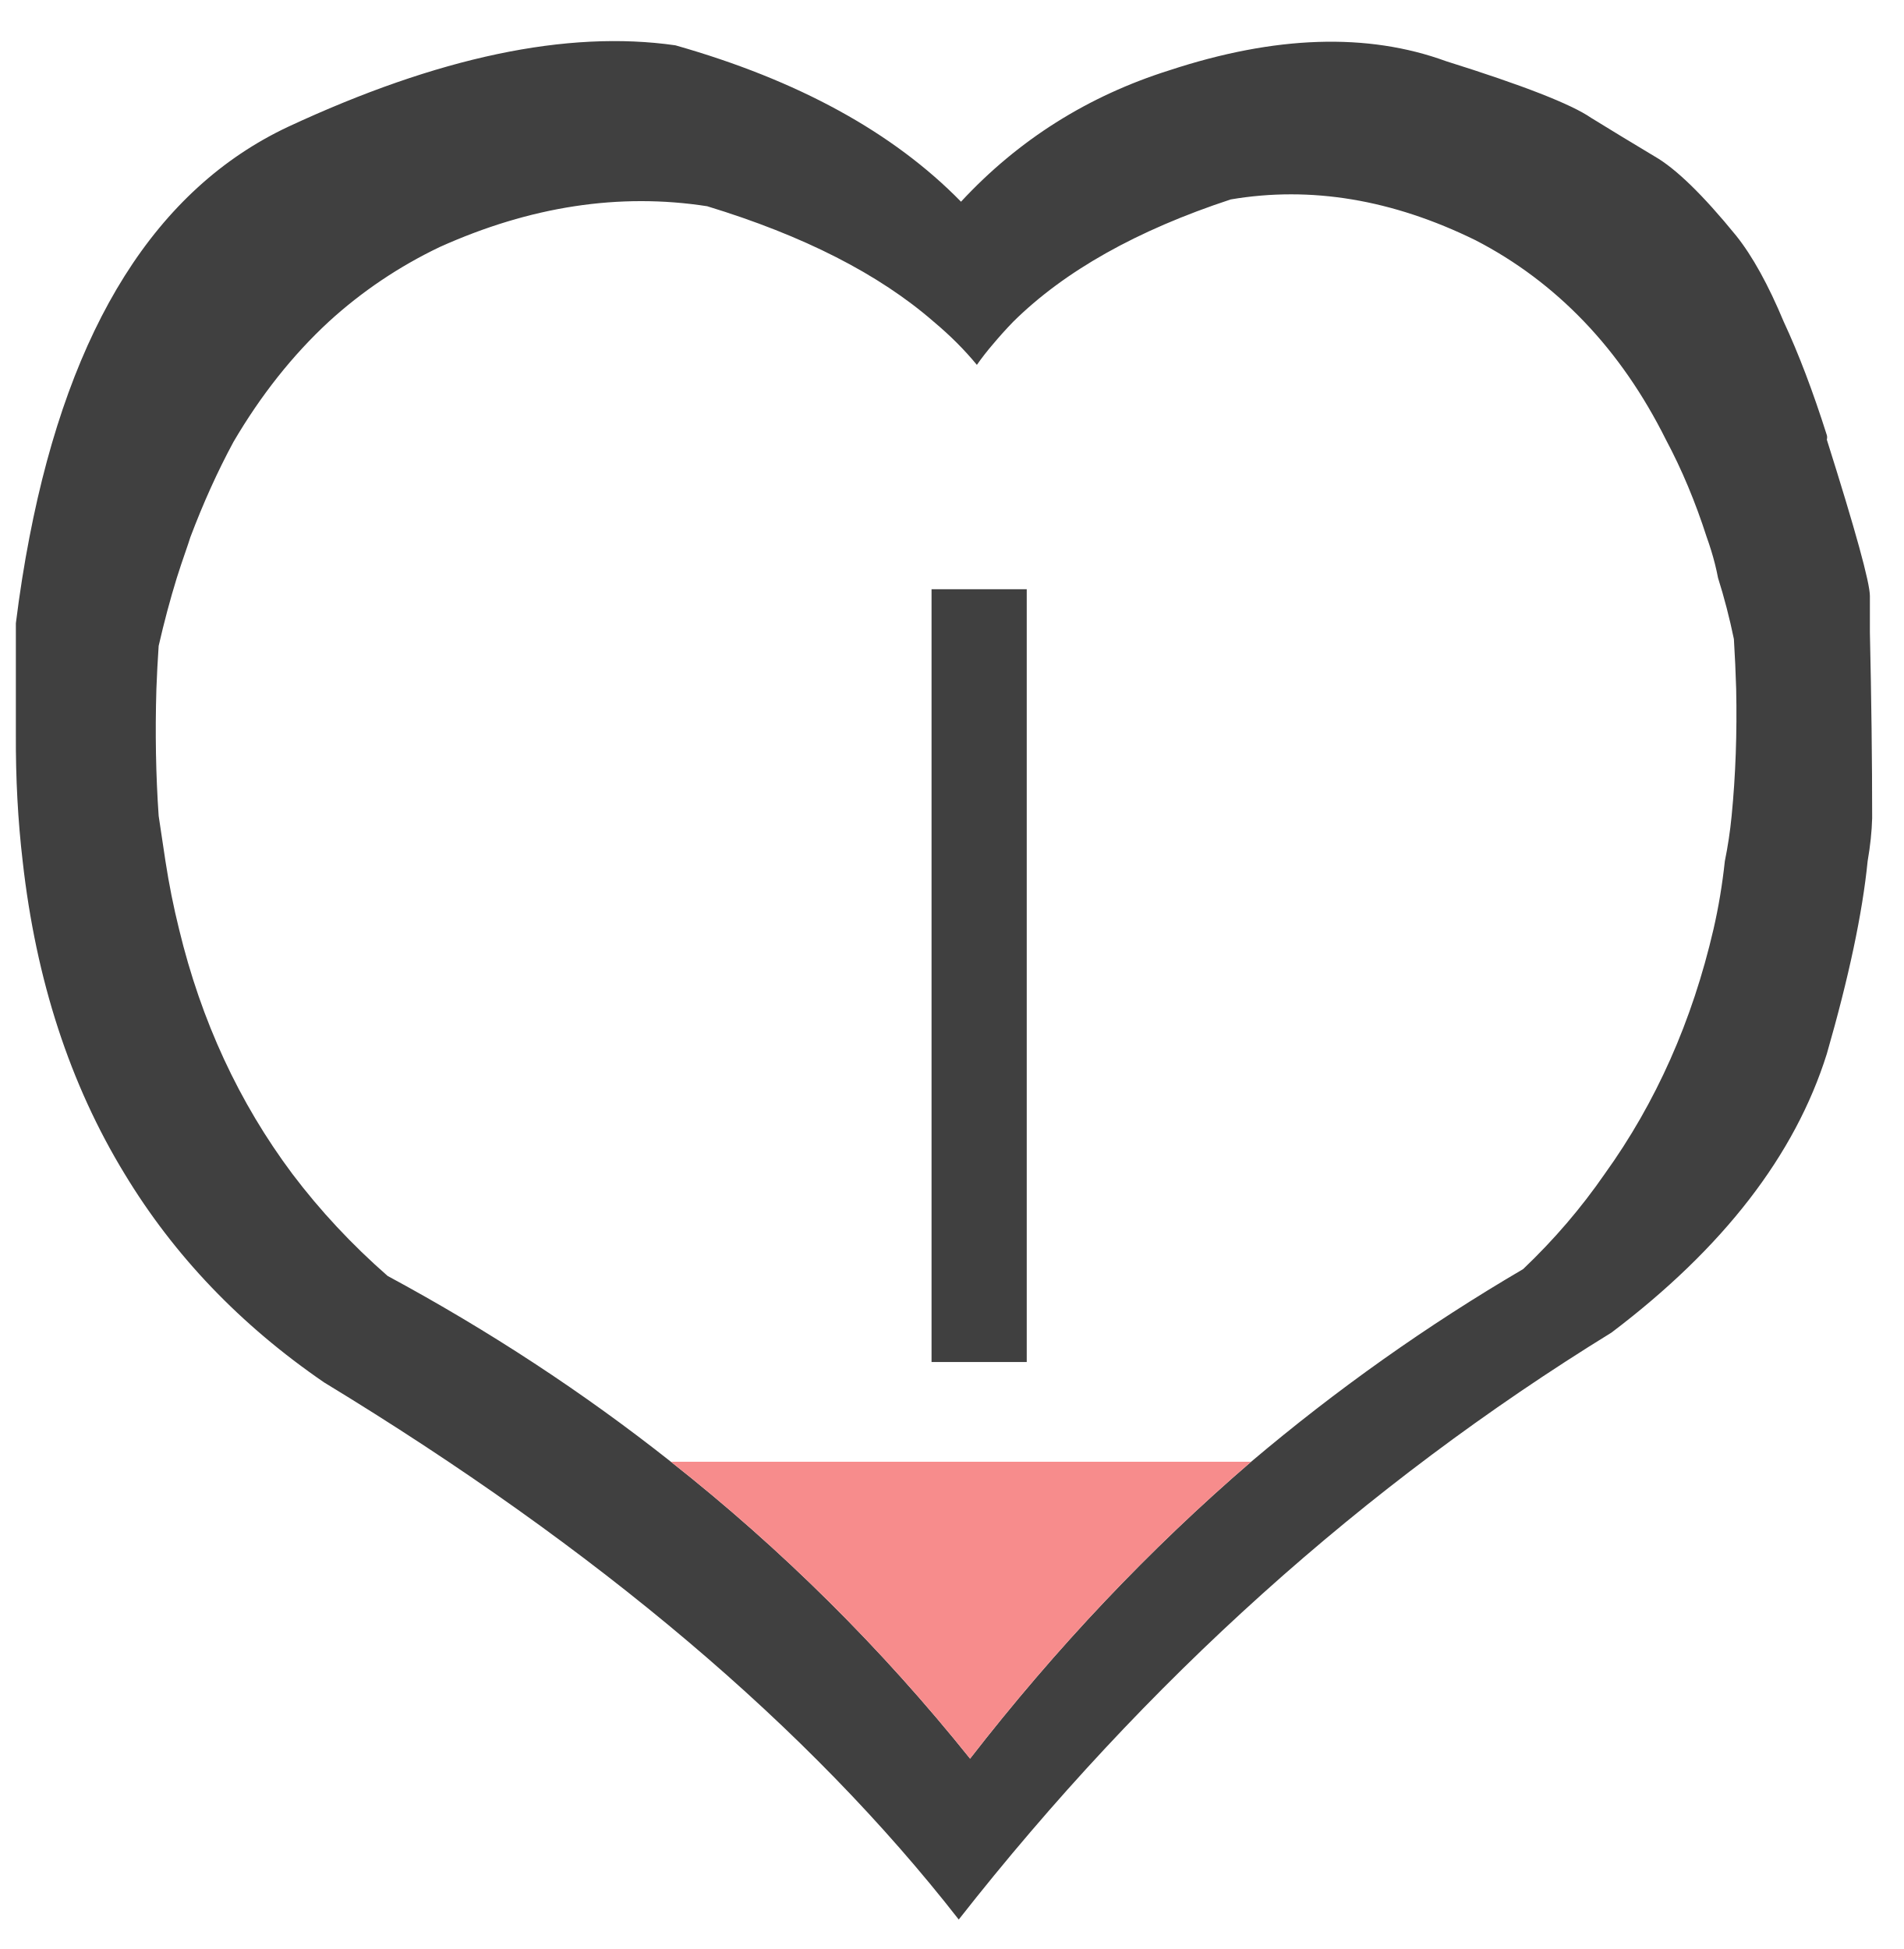
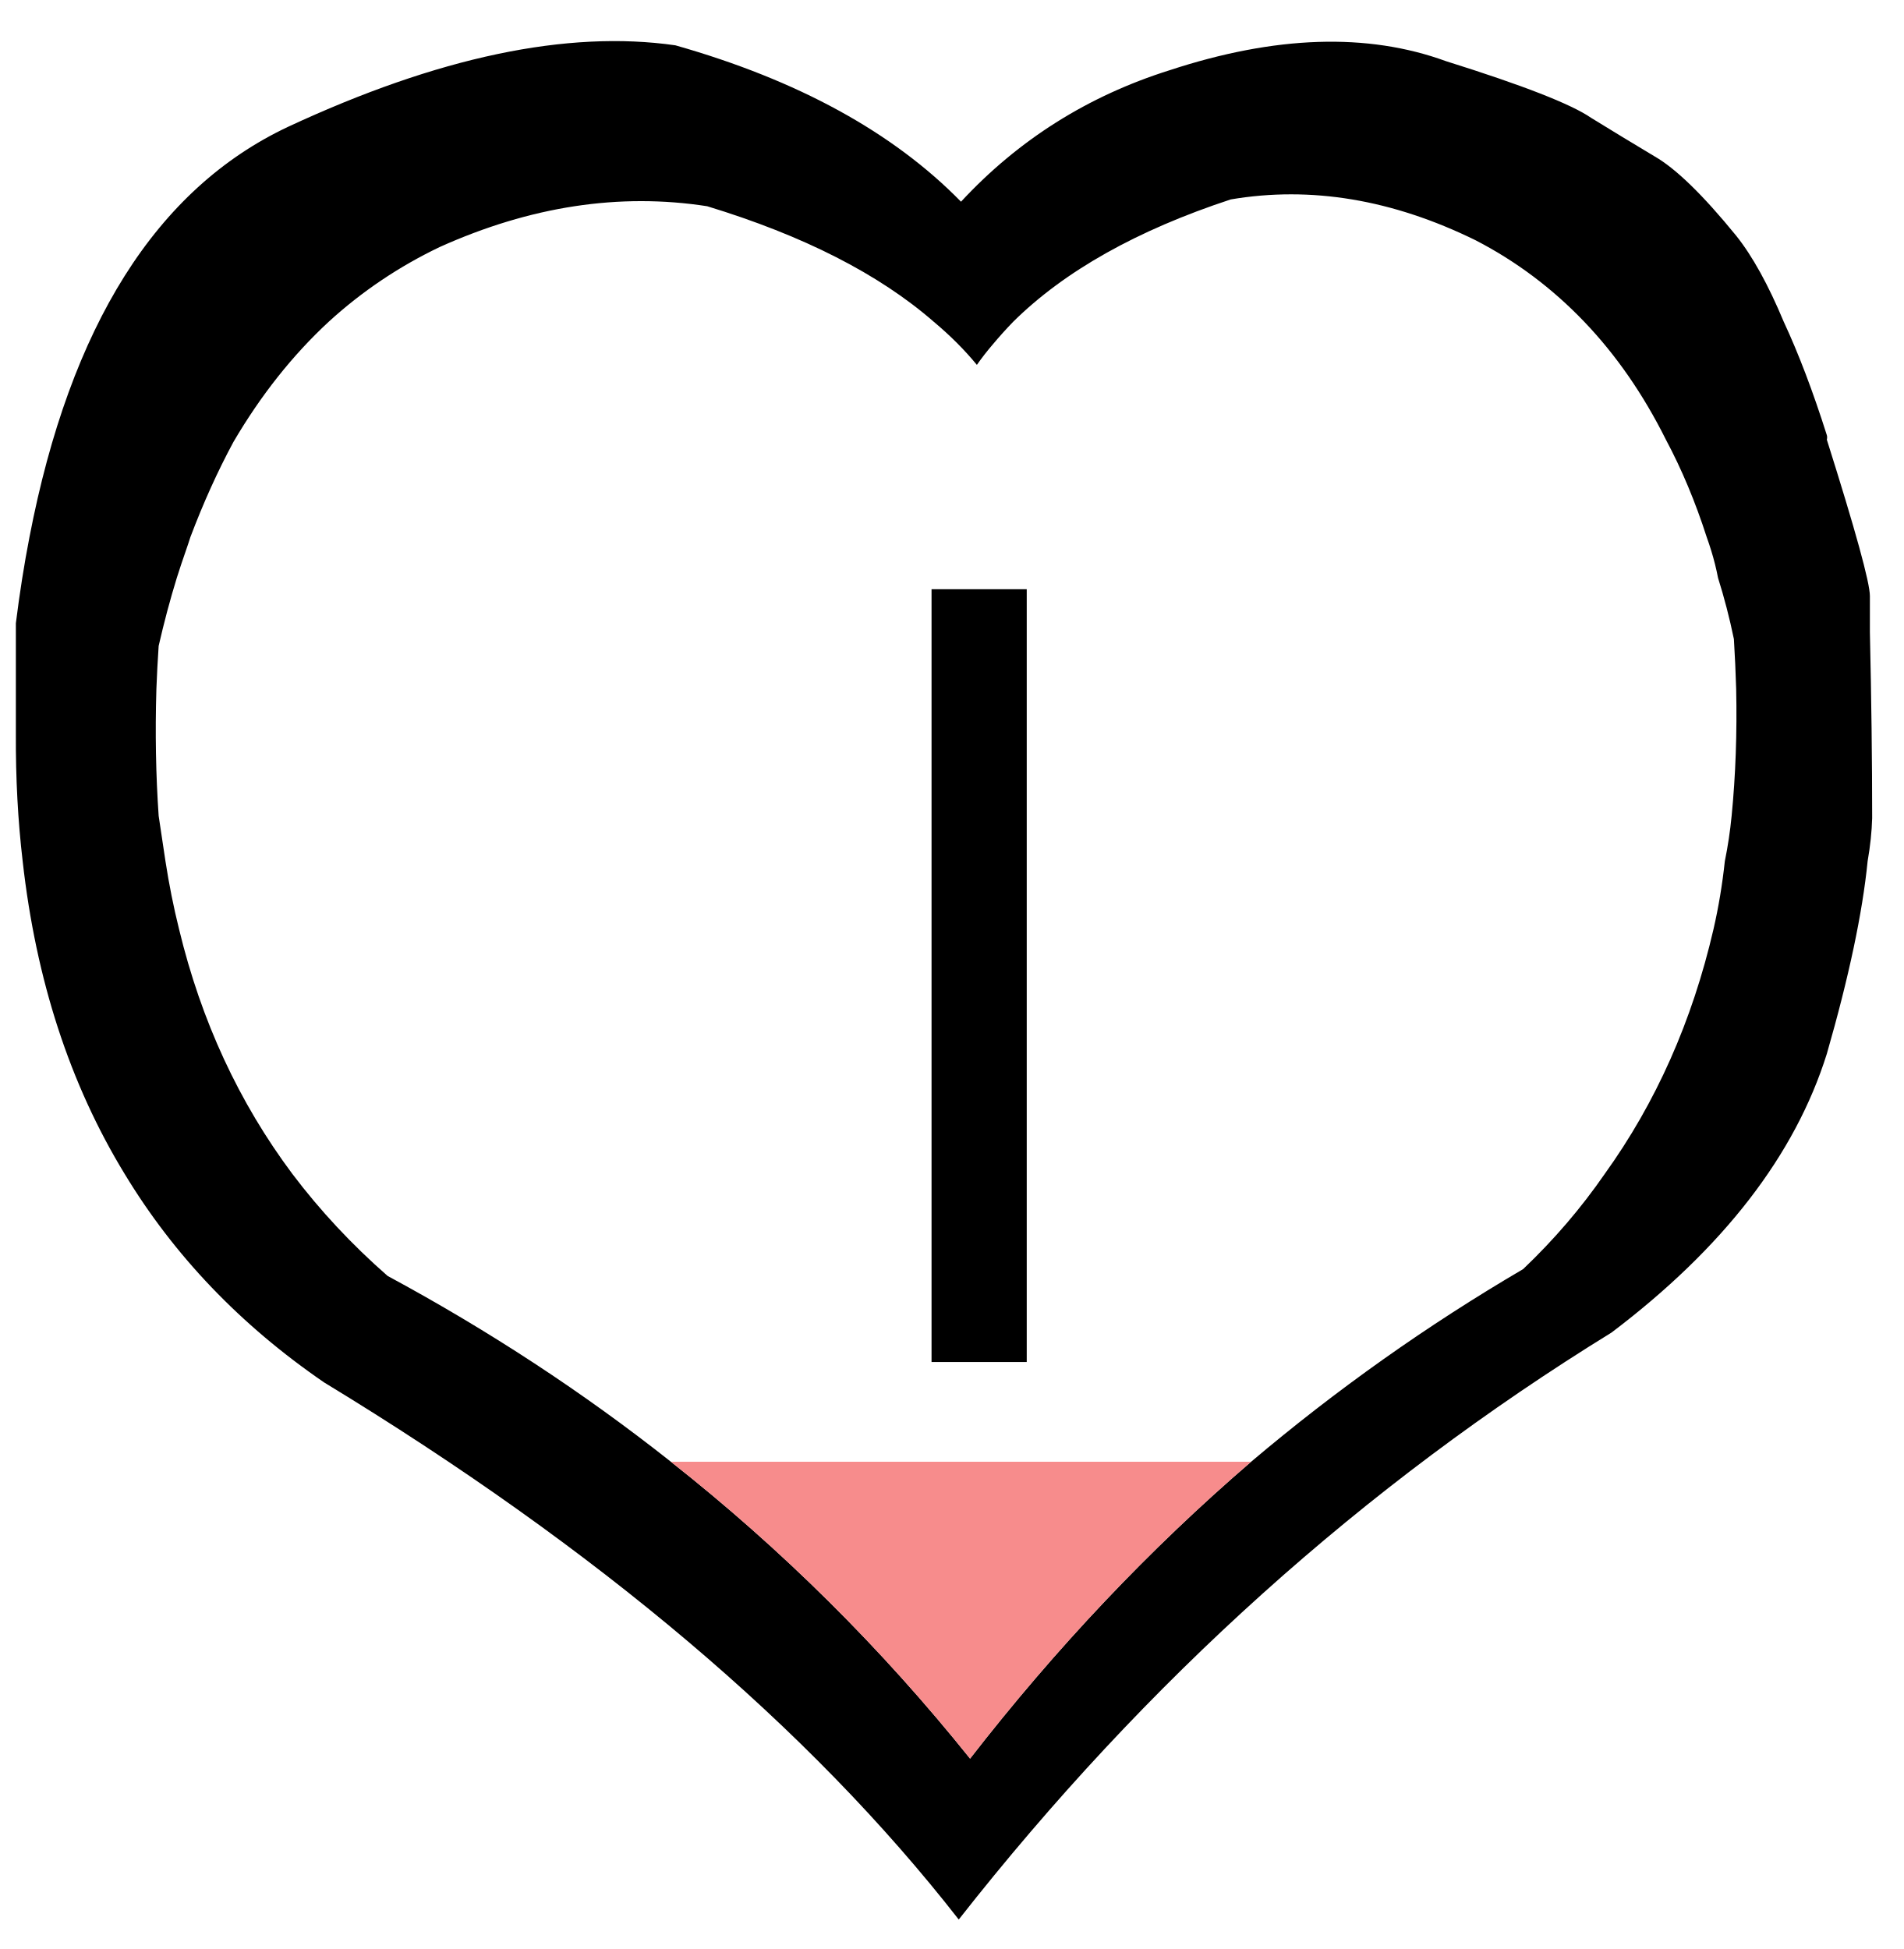
<svg xmlns="http://www.w3.org/2000/svg" width="42" height="43" viewBox="0 0 42 43" fill="none">
-   <path d="M39.35 7.1C39.009 6.283 38.659 5.649 38.3 5.2C37.567 4.3 36.967 3.717 36.5 3.45C36 3.15 35.533 2.867 35.1 2.6C34.667 2.3 33.6 1.883 31.9 1.35C30.167 0.717 28.133 0.783 25.8 1.55C24 2.117 22.467 3.083 21.2 4.45C19.7 2.917 17.6 1.767 14.9 1C12.513 0.657 9.663 1.257 6.35 2.8C3.449 4.168 1.549 7.185 0.65 11.85C0.533 12.452 0.433 13.085 0.35 13.75V16.2C0.345 17.171 0.395 18.105 0.5 19C0.793 21.622 1.543 23.922 2.75 25.9C3.838 27.7 5.304 29.234 7.15 30.5C13.183 34.167 17.85 38.117 21.15 42.35C25.283 37.083 30.083 32.767 35.55 29.4C38.017 27.533 39.6 25.483 40.3 23.25C40.786 21.561 41.086 20.145 41.2 19C41.259 18.661 41.292 18.345 41.3 18.05C41.3 16.783 41.283 15.417 41.25 13.95C41.25 13.65 41.25 13.383 41.25 13.15C41.25 12.854 40.933 11.704 40.3 9.7C40.309 9.664 40.309 9.631 40.3 9.6C39.993 8.632 39.676 7.799 39.35 7.1ZM37.75 12.15C37.811 12.347 37.861 12.546 37.9 12.75C38.037 13.184 38.154 13.634 38.25 14.1C38.273 14.472 38.289 14.839 38.3 15.2C38.321 16.171 38.288 17.104 38.2 18C38.167 18.339 38.117 18.672 38.05 19C37.995 19.513 37.912 20.013 37.8 20.5C37.331 22.526 36.532 24.326 35.4 25.9C34.881 26.652 34.281 27.352 33.6 28C31.485 29.239 29.485 30.655 27.6 32.25C25.362 34.174 23.296 36.358 21.4 38.8C19.445 36.361 17.245 34.178 14.8 32.25C12.87 30.723 10.787 29.357 8.55 28.15C7.761 27.459 7.061 26.709 6.45 25.9C5.271 24.323 4.438 22.523 3.95 20.5C3.829 20.013 3.729 19.513 3.65 19C3.6 18.672 3.55 18.339 3.5 18C3.438 17.104 3.421 16.171 3.45 15.2C3.462 14.887 3.478 14.571 3.5 14.25C3.619 13.73 3.752 13.23 3.9 12.75C3.965 12.546 4.031 12.346 4.1 12.15C4.135 12.049 4.169 11.949 4.2 11.85C4.486 11.093 4.803 10.393 5.15 9.75C5.753 8.721 6.453 7.838 7.25 7.1C7.982 6.431 8.799 5.881 9.7 5.45C11.7 4.55 13.667 4.25 15.6 4.55C17.726 5.198 19.393 6.048 20.6 7.1C20.959 7.4 21.276 7.717 21.55 8.05C21.66 7.893 21.777 7.743 21.9 7.6C22.043 7.429 22.193 7.262 22.35 7.1C23.481 5.981 25.081 5.081 27.15 4.4C28.917 4.1 30.717 4.4 32.55 5.3C33.446 5.763 34.245 6.363 34.95 7.1C35.65 7.832 36.25 8.698 36.75 9.7C37.101 10.358 37.401 11.075 37.65 11.85C37.686 11.949 37.719 12.049 37.75 12.15ZM22.65 13H20.55V30.05H22.65V13Z" fill="black" fill-opacity="0.749" />
+   <path d="M39.35 7.1C39.009 6.283 38.659 5.649 38.3 5.2C37.567 4.3 36.967 3.717 36.5 3.45C36 3.15 35.533 2.867 35.1 2.6C34.667 2.3 33.6 1.883 31.9 1.35C30.167 0.717 28.133 0.783 25.8 1.55C24 2.117 22.467 3.083 21.2 4.45C19.7 2.917 17.6 1.767 14.9 1C12.513 0.657 9.663 1.257 6.35 2.8C3.449 4.168 1.549 7.185 0.65 11.85C0.533 12.452 0.433 13.085 0.35 13.75V16.2C0.345 17.171 0.395 18.105 0.5 19C0.793 21.622 1.543 23.922 2.75 25.9C3.838 27.7 5.304 29.234 7.15 30.5C13.183 34.167 17.85 38.117 21.15 42.35C25.283 37.083 30.083 32.767 35.55 29.4C38.017 27.533 39.6 25.483 40.3 23.25C40.786 21.561 41.086 20.145 41.2 19C41.259 18.661 41.292 18.345 41.3 18.05C41.3 16.783 41.283 15.417 41.25 13.95C41.25 13.65 41.25 13.383 41.25 13.15C41.25 12.854 40.933 11.704 40.3 9.7C40.309 9.664 40.309 9.631 40.3 9.6C39.993 8.632 39.676 7.799 39.35 7.1ZM37.75 12.15C37.811 12.347 37.861 12.546 37.9 12.75C38.037 13.184 38.154 13.634 38.25 14.1C38.273 14.472 38.289 14.839 38.3 15.2C38.321 16.171 38.288 17.104 38.2 18C38.167 18.339 38.117 18.672 38.05 19C37.995 19.513 37.912 20.013 37.8 20.5C37.331 22.526 36.532 24.326 35.4 25.9C34.881 26.652 34.281 27.352 33.6 28C31.485 29.239 29.485 30.655 27.6 32.25C25.362 34.174 23.296 36.358 21.4 38.8C19.445 36.361 17.245 34.178 14.8 32.25C12.87 30.723 10.787 29.357 8.55 28.15C7.761 27.459 7.061 26.709 6.45 25.9C5.271 24.323 4.438 22.523 3.95 20.5C3.829 20.013 3.729 19.513 3.65 19C3.6 18.672 3.55 18.339 3.5 18C3.438 17.104 3.421 16.171 3.45 15.2C3.462 14.887 3.478 14.571 3.5 14.25C3.619 13.73 3.752 13.23 3.9 12.75C3.965 12.546 4.031 12.346 4.1 12.15C4.135 12.049 4.169 11.949 4.2 11.85C4.486 11.093 4.803 10.393 5.15 9.75C5.753 8.721 6.453 7.838 7.25 7.1C7.982 6.431 8.799 5.881 9.7 5.45C11.7 4.55 13.667 4.25 15.6 4.55C17.726 5.198 19.393 6.048 20.6 7.1C20.959 7.4 21.276 7.717 21.55 8.05C21.66 7.893 21.777 7.743 21.9 7.6C22.043 7.429 22.193 7.262 22.35 7.1C23.481 5.981 25.081 5.081 27.15 4.4C28.917 4.1 30.717 4.4 32.55 5.3C33.446 5.763 34.245 6.363 34.95 7.1C35.65 7.832 36.25 8.698 36.75 9.7C37.101 10.358 37.401 11.075 37.65 11.85C37.686 11.949 37.719 12.049 37.75 12.15ZM22.65 13H20.55V30.05H22.65V13Z" fill="black" />
  <path d="M21.4 38.8C23.295 36.358 25.362 34.174 27.6 32.25H14.8C17.245 34.178 19.445 36.361 21.4 38.8Z" fill="#F78C8C" />
</svg>
